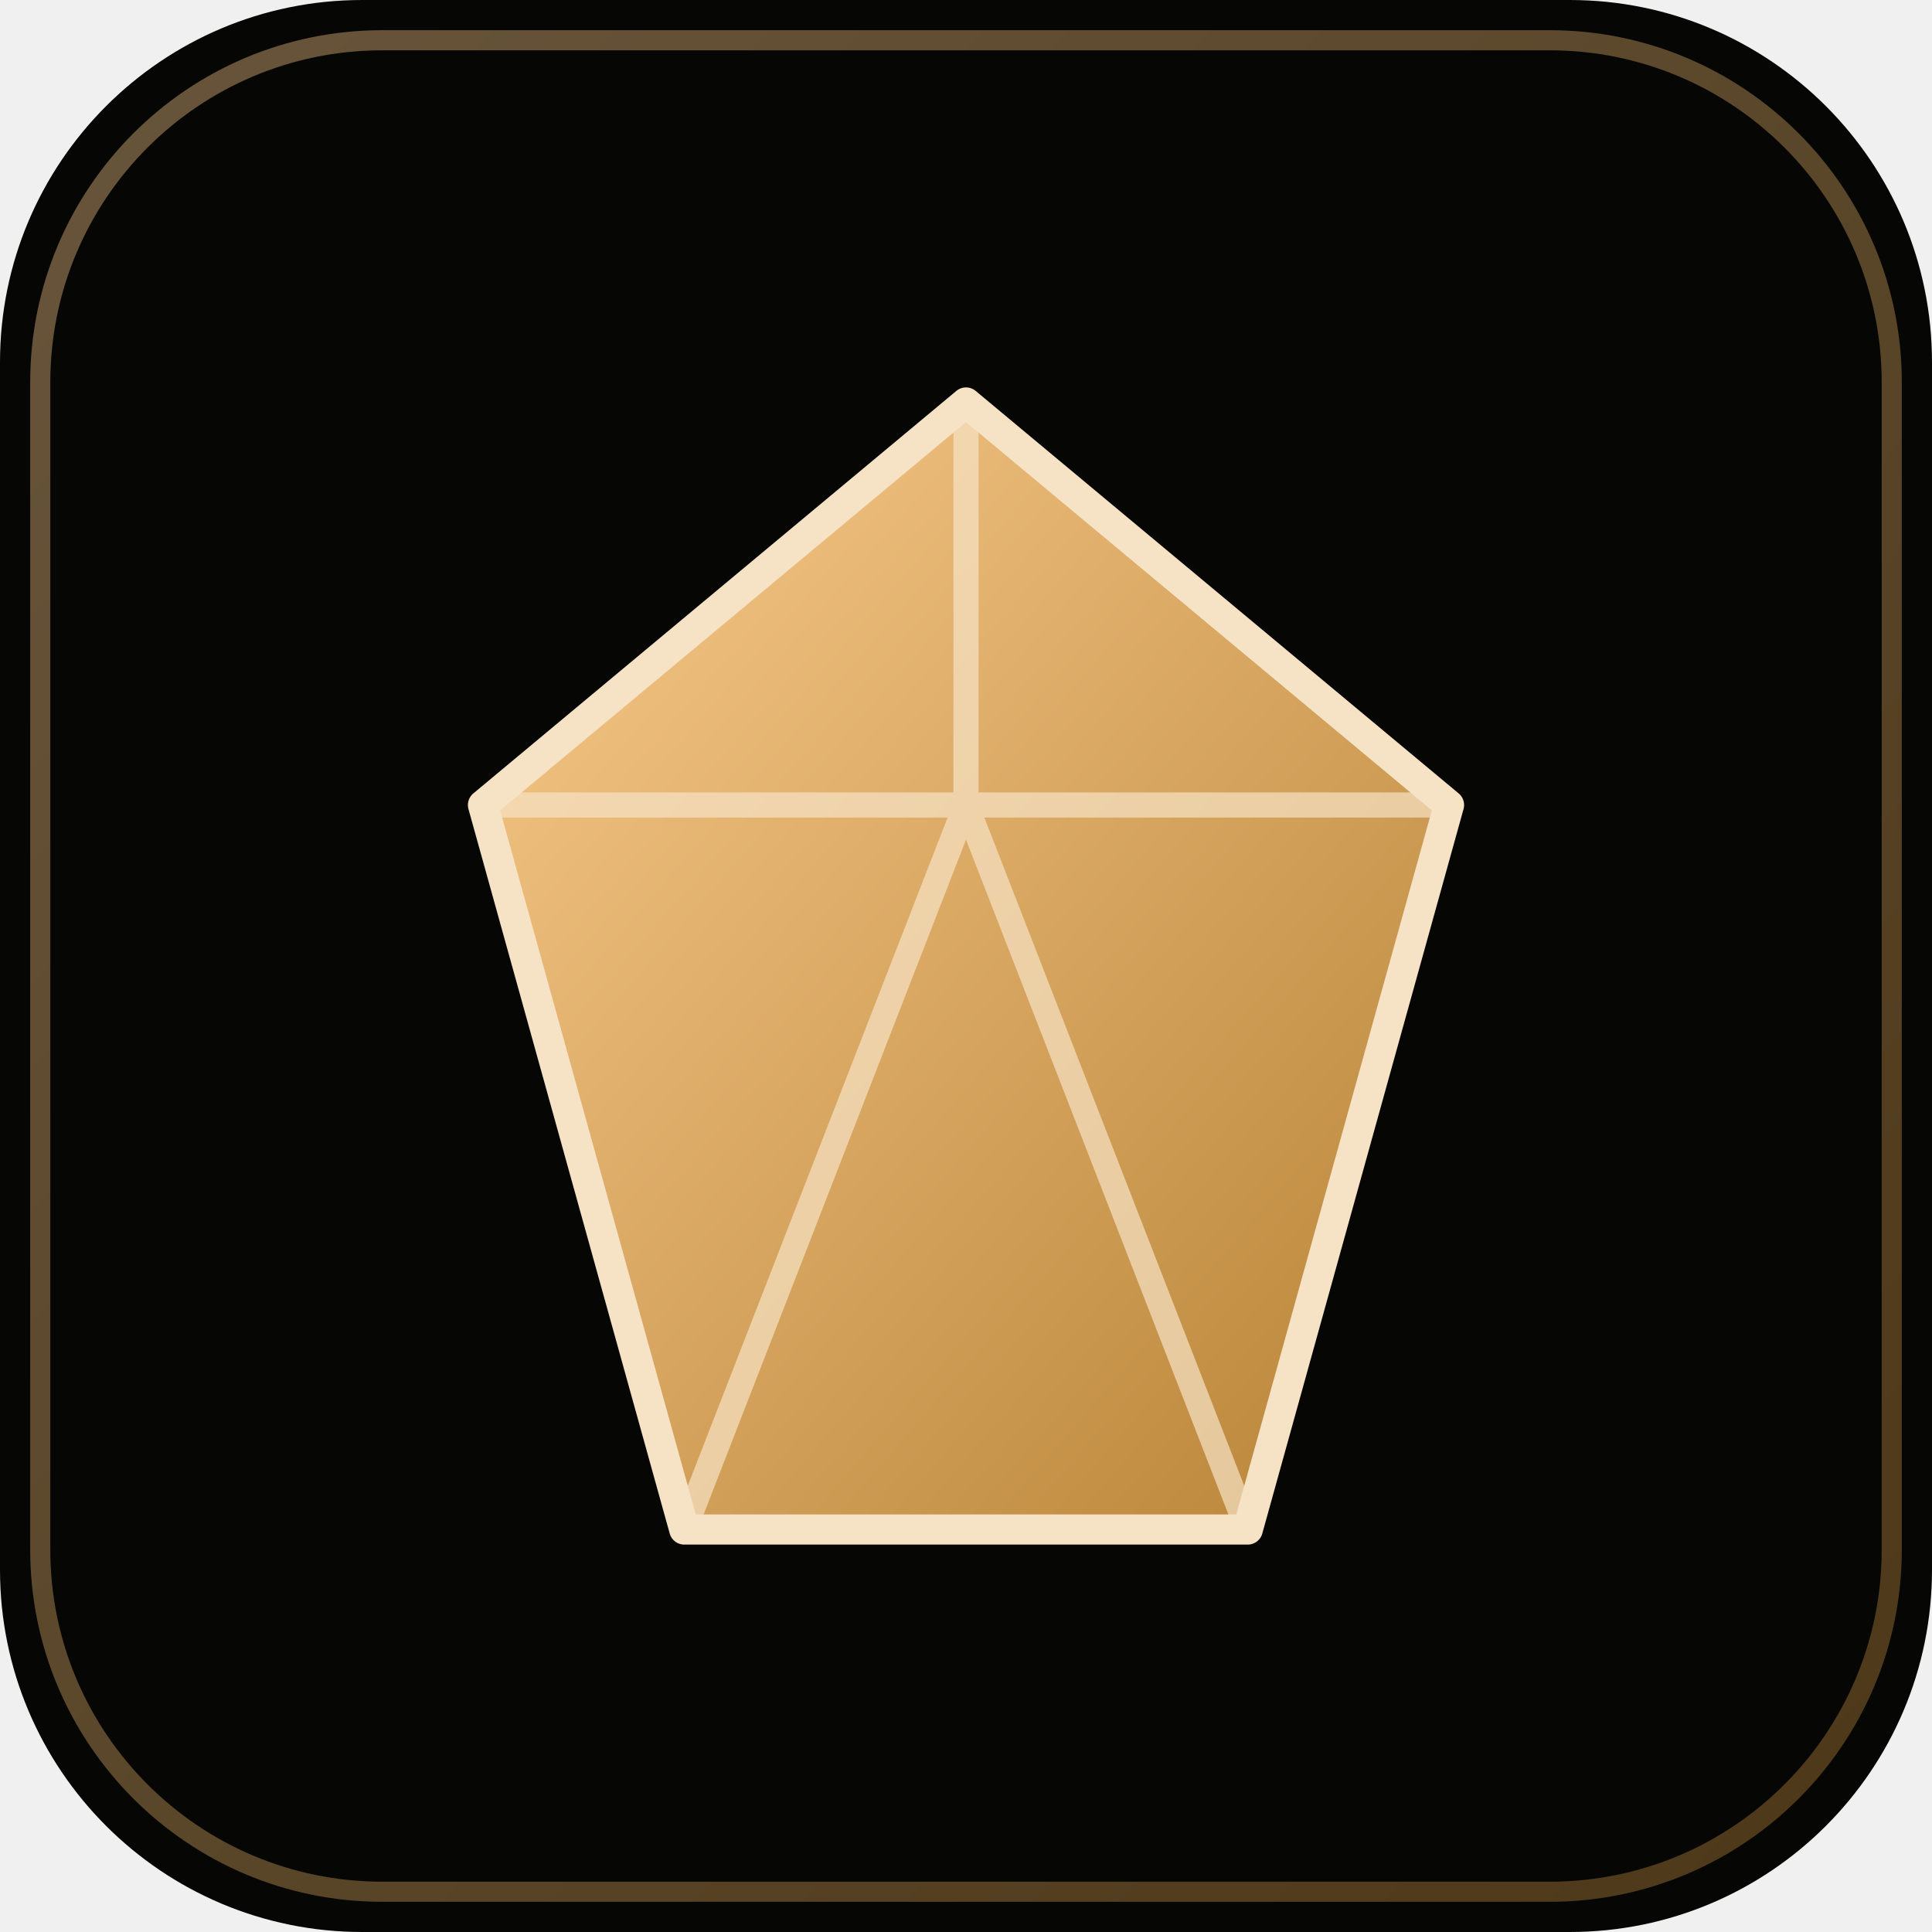
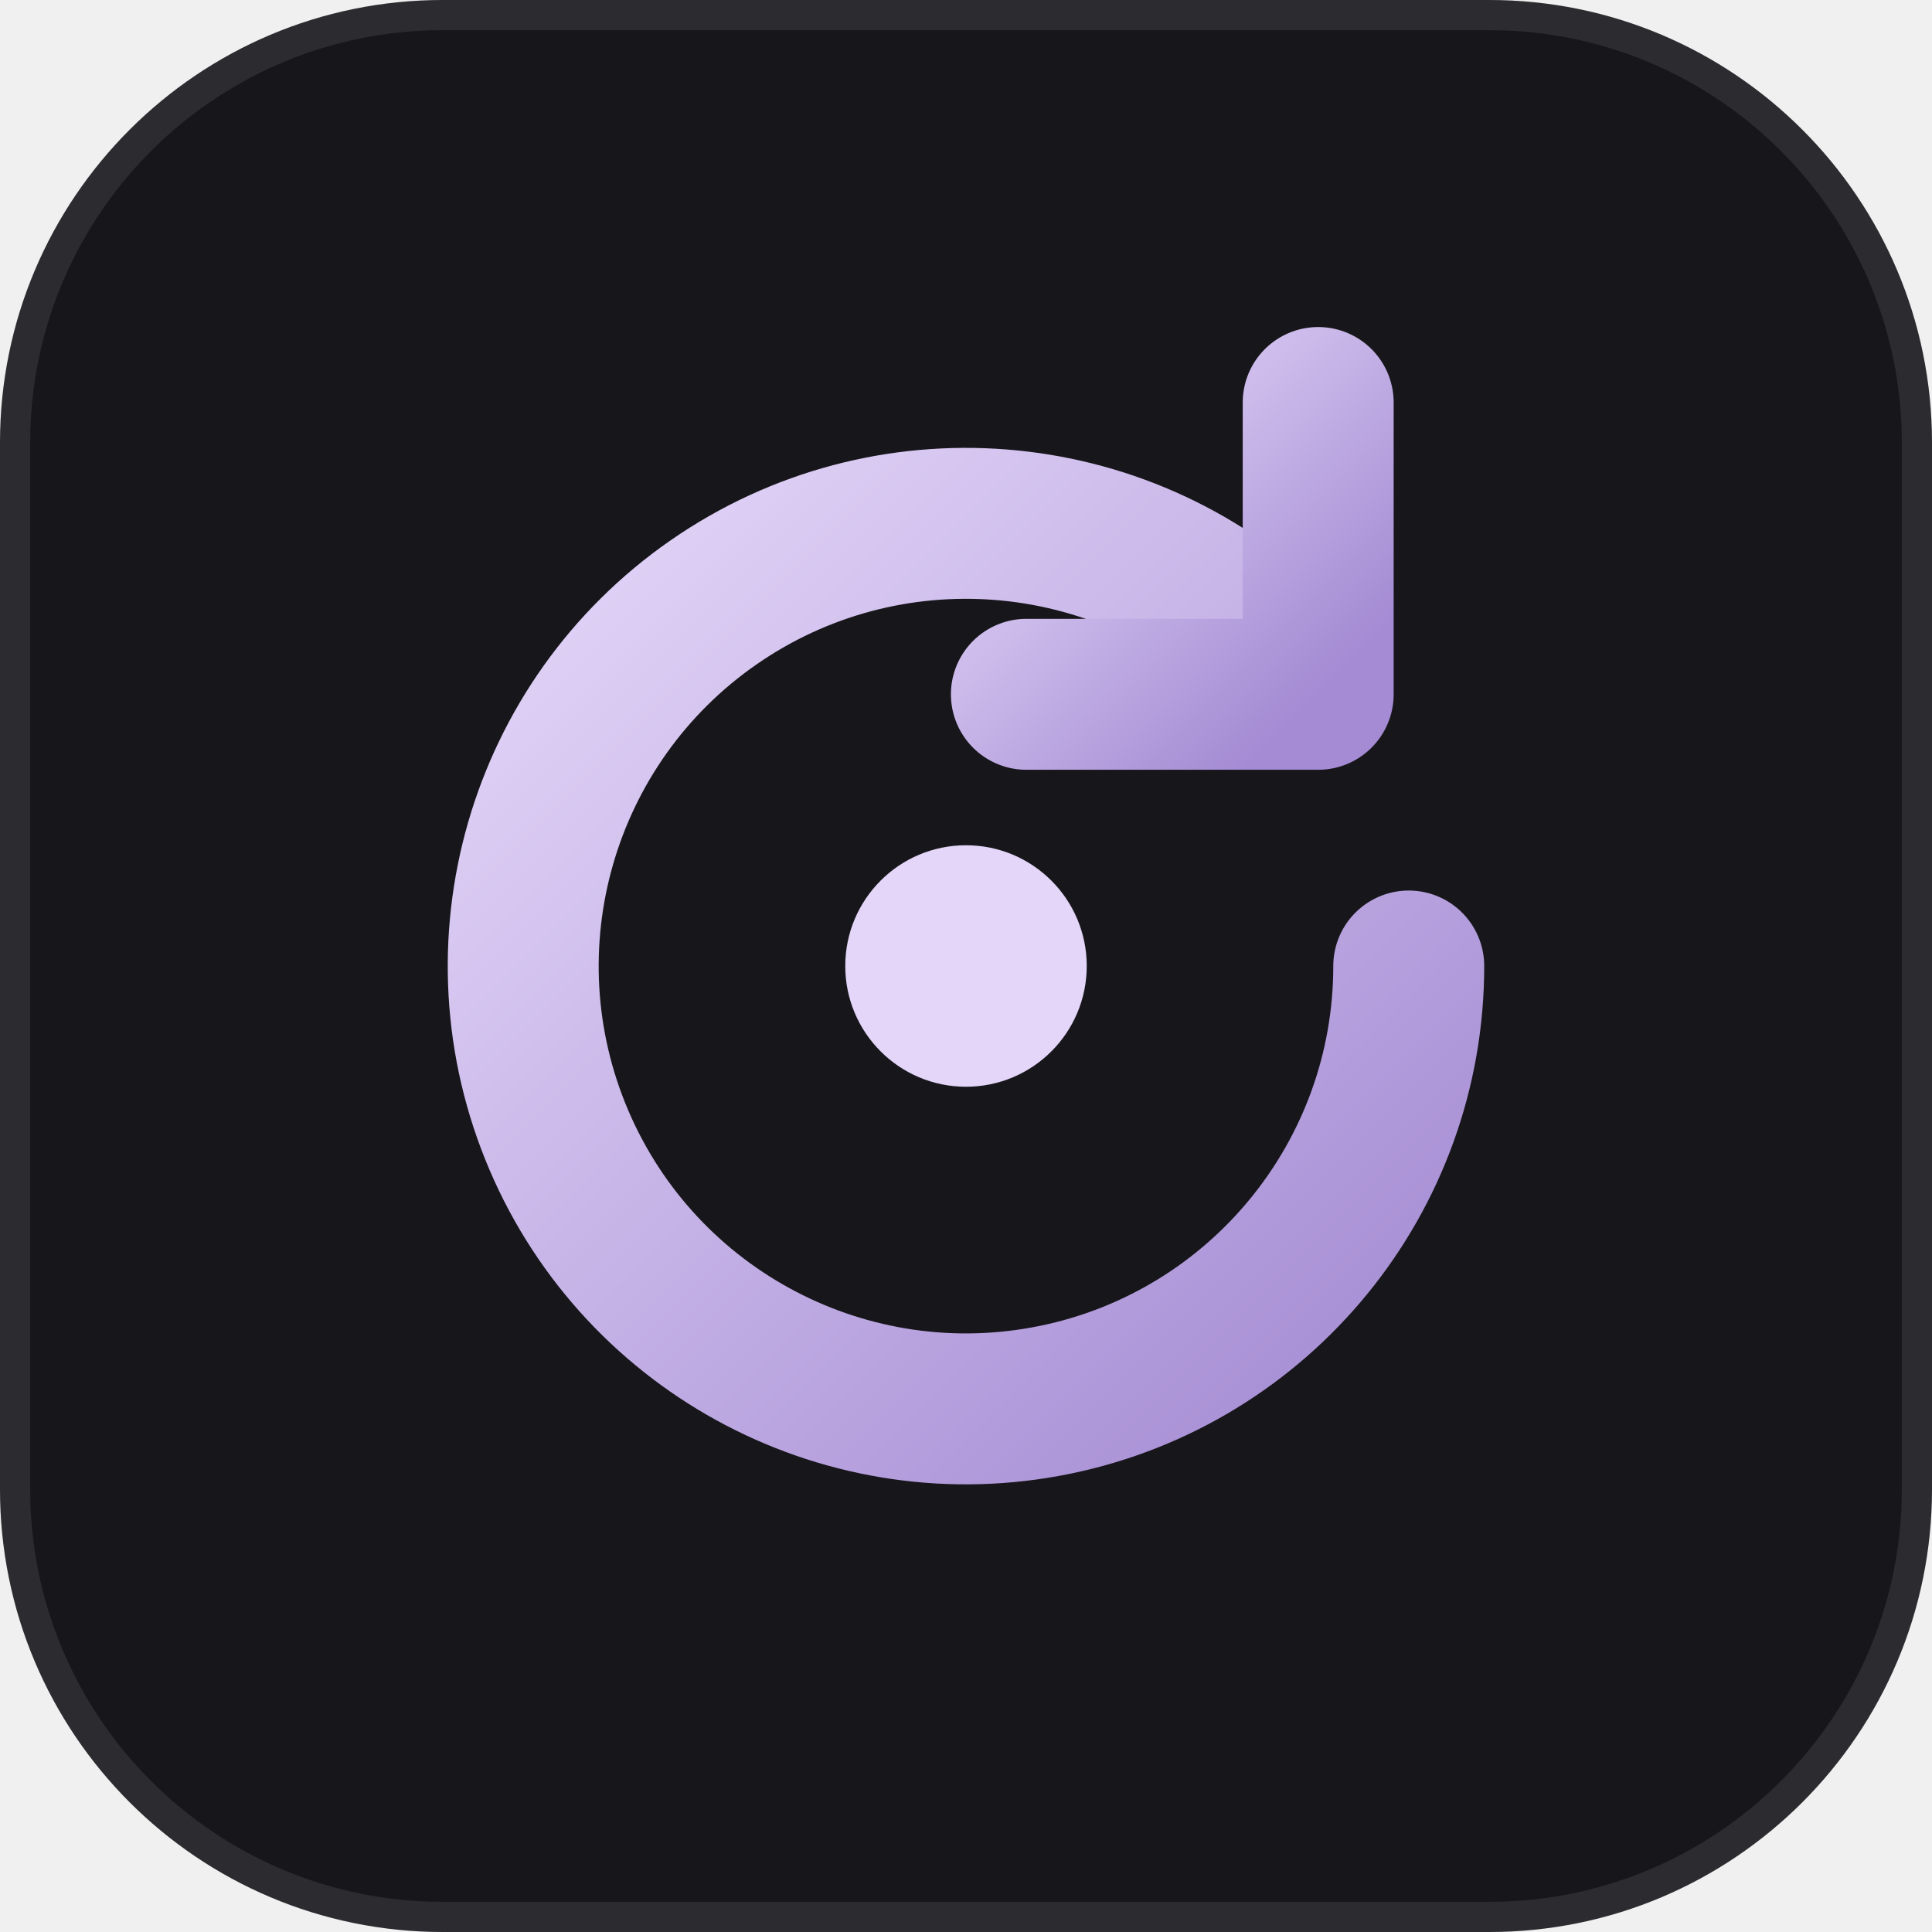
<svg xmlns="http://www.w3.org/2000/svg" viewBox="0 0 192 192">
  <defs>
    <linearGradient id="g" x1="0" y1="0" x2="1" y2="1">
-       <stop offset="0%" stop-color="#facb8d" />
-       <stop offset="100%" stop-color="#b68235" />
+       <stop offset="0%" stop-color="#e3d6f8" />
+       <stop offset="100%" stop-color="#a48bd3" />
    </linearGradient>
  </defs>
-   <rect width="192" height="192" rx="36" fill="#060605" />
-   <rect x="4" y="4" width="184" height="184" rx="34" fill="none" stroke="url(#g)" stroke-width="2" opacity="0.4" />
-   <g transform="translate(96 96)" fill="url(#g)">
-     <path d="M0 -56 L48 -16 L28 56 L-28 56 L-48 -16 Z" stroke="#f6e2c4" stroke-width="3" stroke-linejoin="round" />
-     <path d="M-48 -16 L48 -16 M-28 56 L0 -16 L28 56 M0 -56 L0 -16" stroke="#f6e2c4" stroke-width="2.5" fill="none" opacity="0.7" />
-   </g>
+   <rect width="192" height="192" rx="44" fill="#17161b" />
+   <rect x="1.5" y="1.5" width="189" height="189" rx="42.5" fill="none" stroke="#ffffff" stroke-opacity="0.09" stroke-width="3" />
+   <path d="M140 96a44 44 0 1 1-13.6-31.8" fill="none" stroke="url(#g)" stroke-width="15" stroke-linecap="round" />
+   <path d="M131 40v29h-29" fill="none" stroke="url(#g)" stroke-width="15" stroke-linecap="round" stroke-linejoin="round" />
+   <circle cx="96" cy="96" r="12" fill="#e3d6f8" />
</svg>
